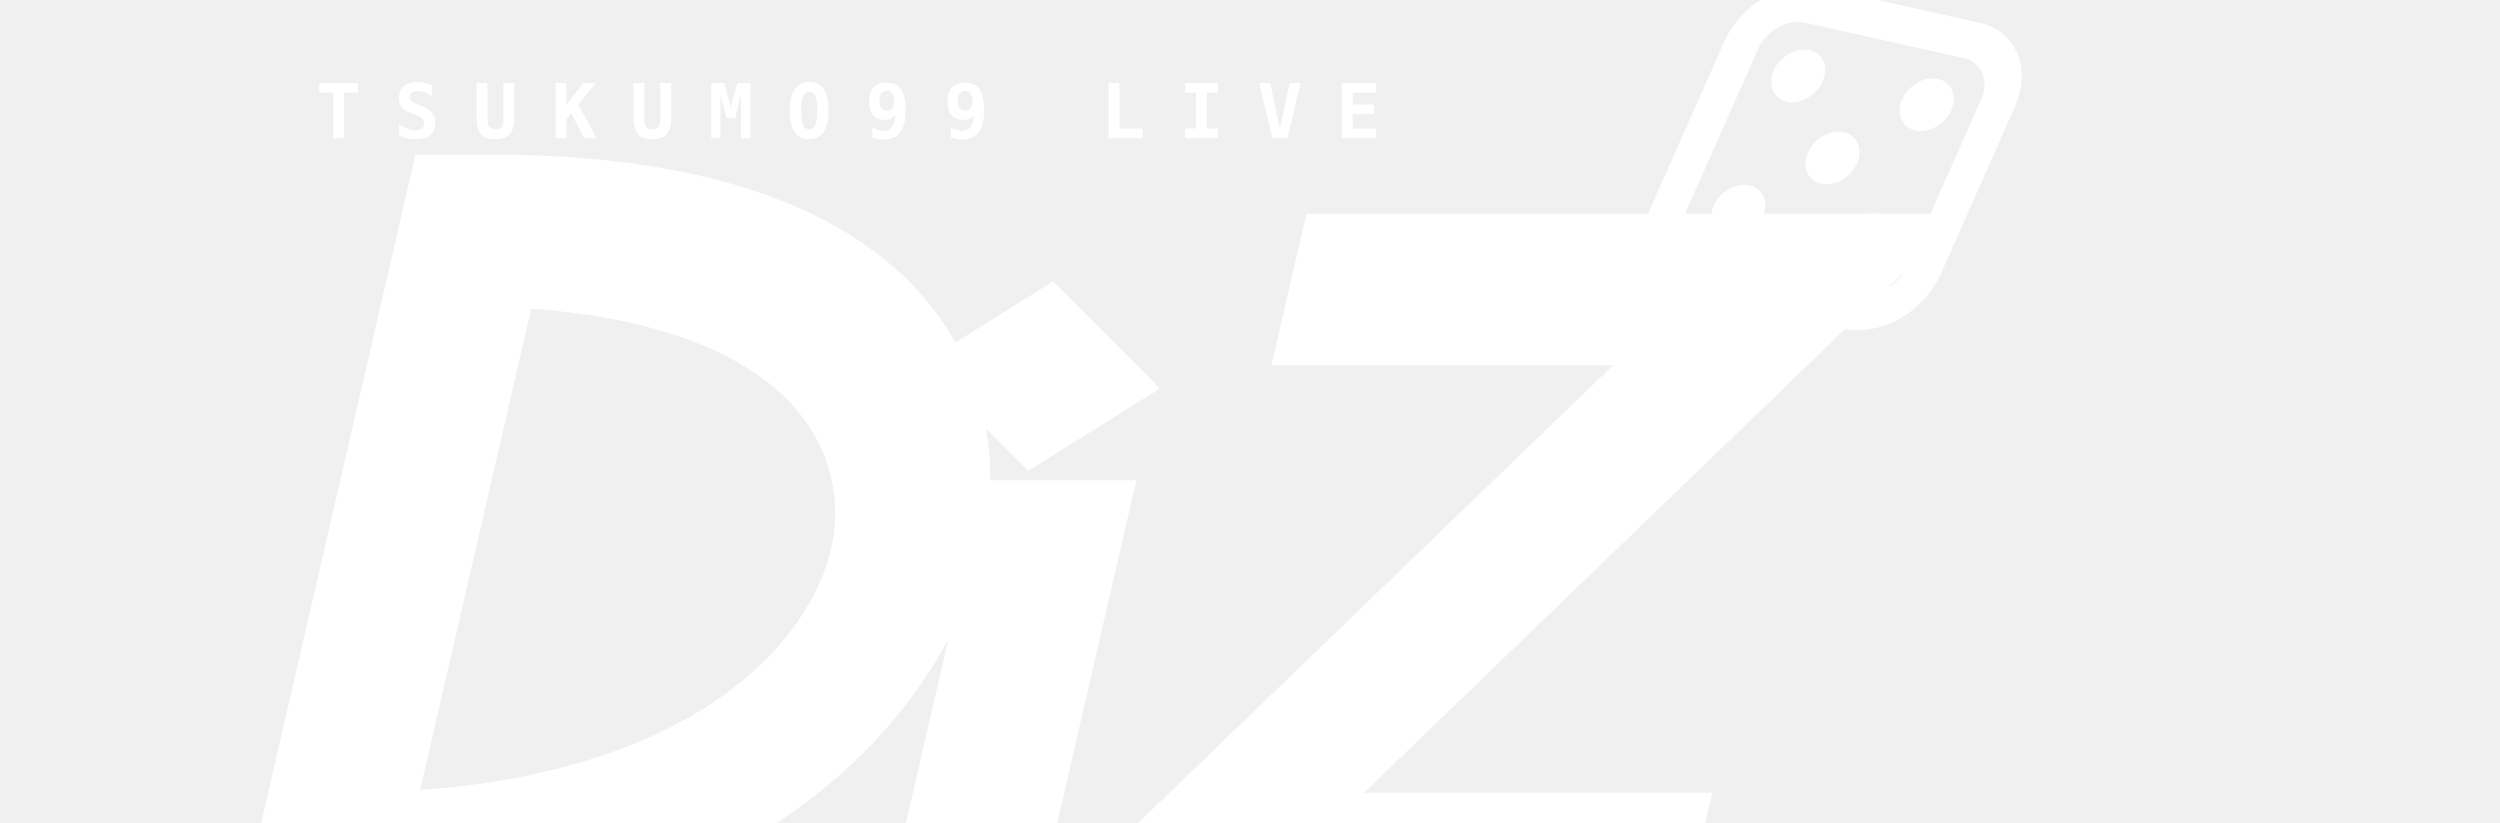
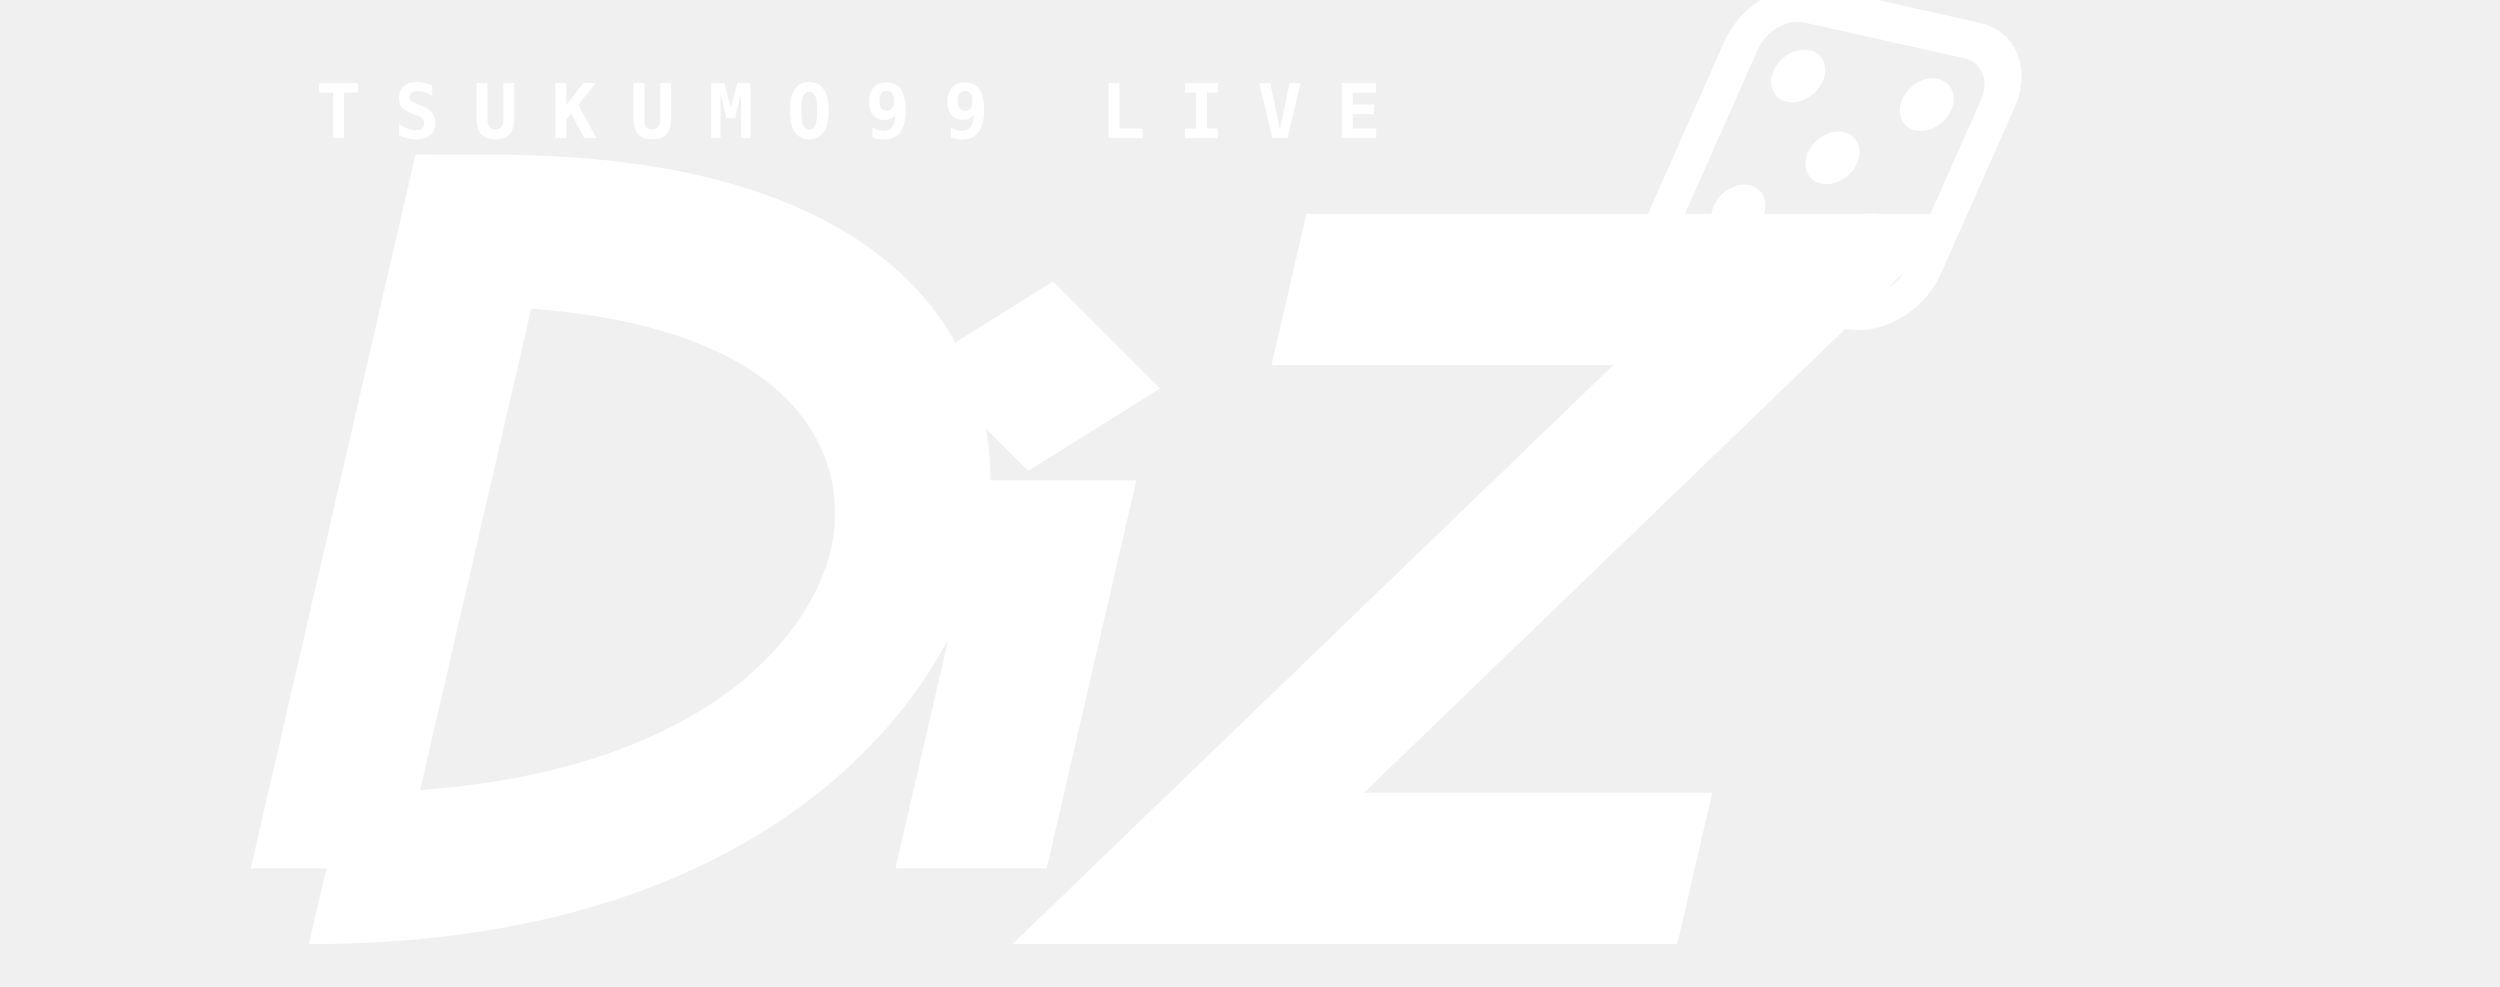
- <svg data-dc-tpl="28" viewBox="0 0 760 250" fill="#fff">
+ <svg data-dc-tpl="28" viewBox="0 0 760 300" fill="#fff">
  <text data-dc-tpl="29" x="96" y="42" text-anchor="start" font-family="'Space Mono', monospace" font-weight="700" font-size="23" letter-spacing="10" fill="#fff">TSUKUMO99 LIVE</text>
  <g data-dc-tpl="30" transform="translate(40,70)">
    <g data-dc-tpl="31" transform="skewX(-13)" stroke="#fff" stroke-width="46" stroke-linecap="butt" stroke-linejoin="miter" fill="none">
      <path data-dc-tpl="32" d="M104 194 L104 0 C224 0 258 58 258 97 C258 136 224 194 104 194" />
      <path data-dc-tpl="33" d="M300 76 L300 194" />
      <path data-dc-tpl="34" d="M356 18 L508 18 L366 194 L520 194" />
    </g>
    <rect data-dc-tpl="35" x="262" y="30" width="46" height="46" transform="rotate(45 285 53) skewX(-13)" fill="#fff" />
    <g data-dc-tpl="36" transform="skewX(-13) rotate(12 512 -22)">
      <rect data-dc-tpl="37" x="470" y="-64" width="84" height="84" rx="16" fill="none" stroke="#fff" stroke-width="11" />
      <circle data-dc-tpl="38" cx="491" cy="-43" r="8" />
      <circle data-dc-tpl="39" cx="533" cy="-43" r="8" />
      <circle data-dc-tpl="40" cx="512" cy="-22" r="8" />
      <circle data-dc-tpl="41" cx="491" cy="-1" r="8" />
      <circle data-dc-tpl="42" cx="533" cy="-1" r="8" />
    </g>
  </g>
</svg>
